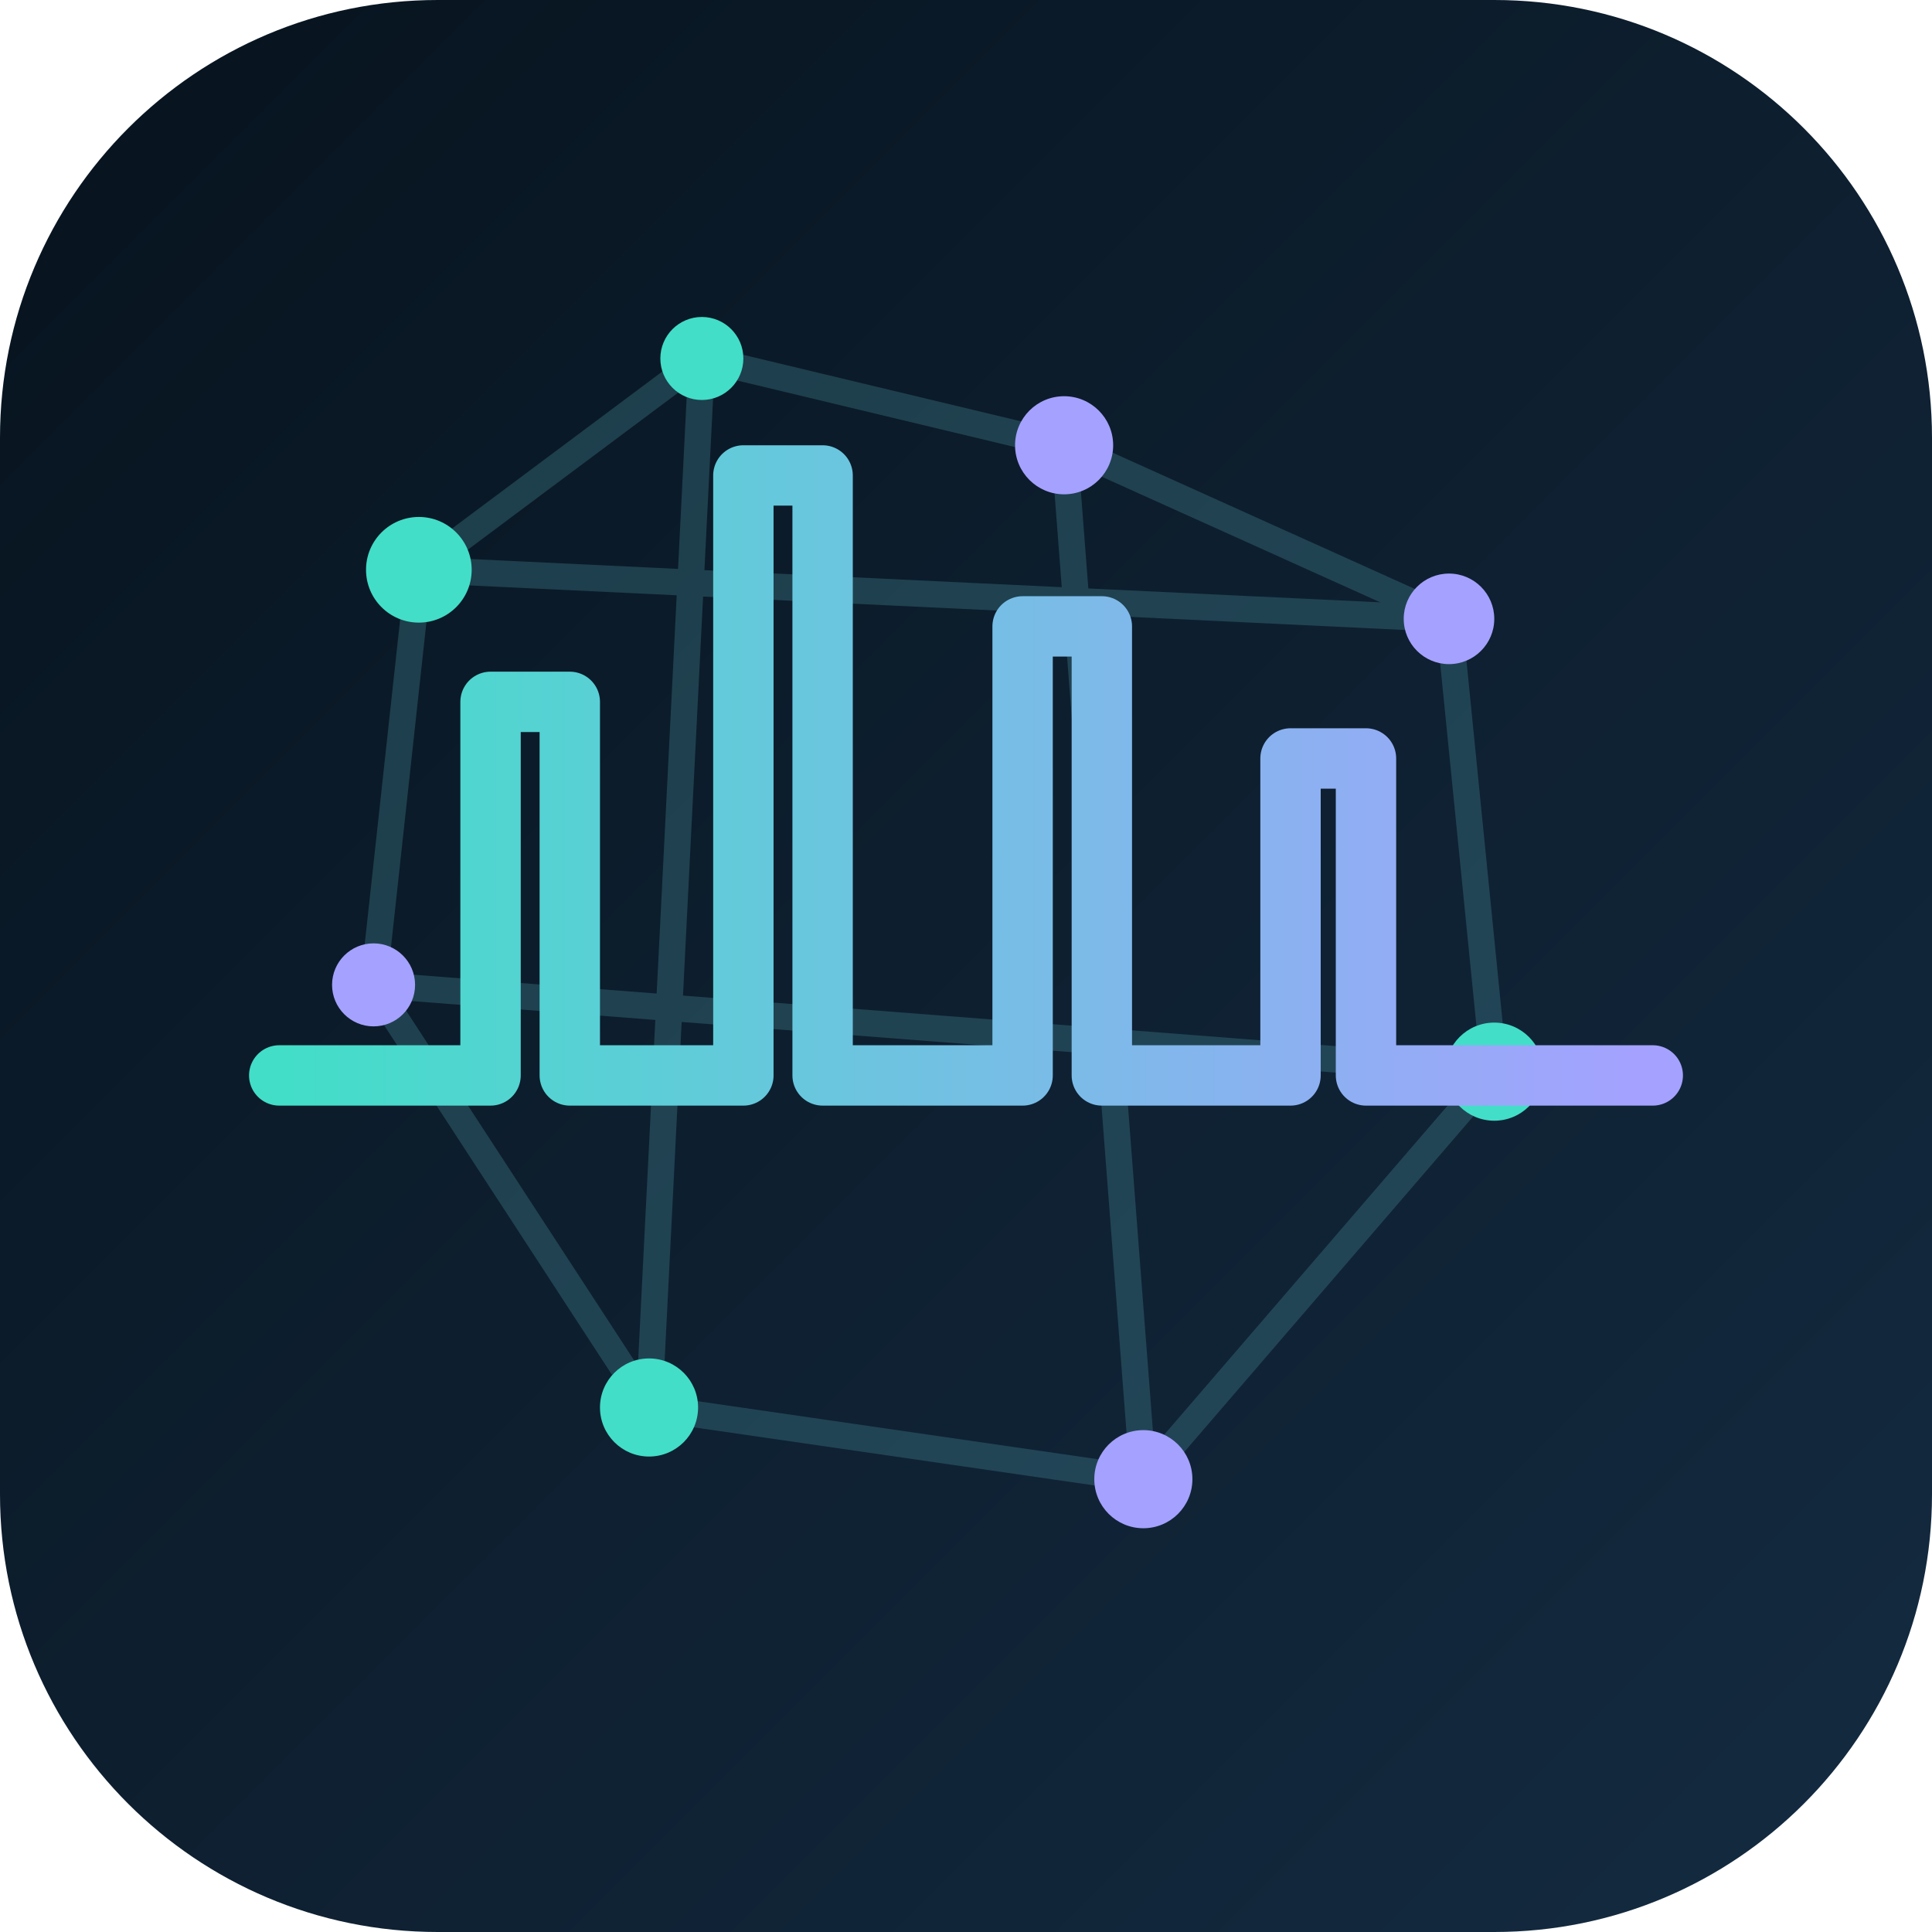
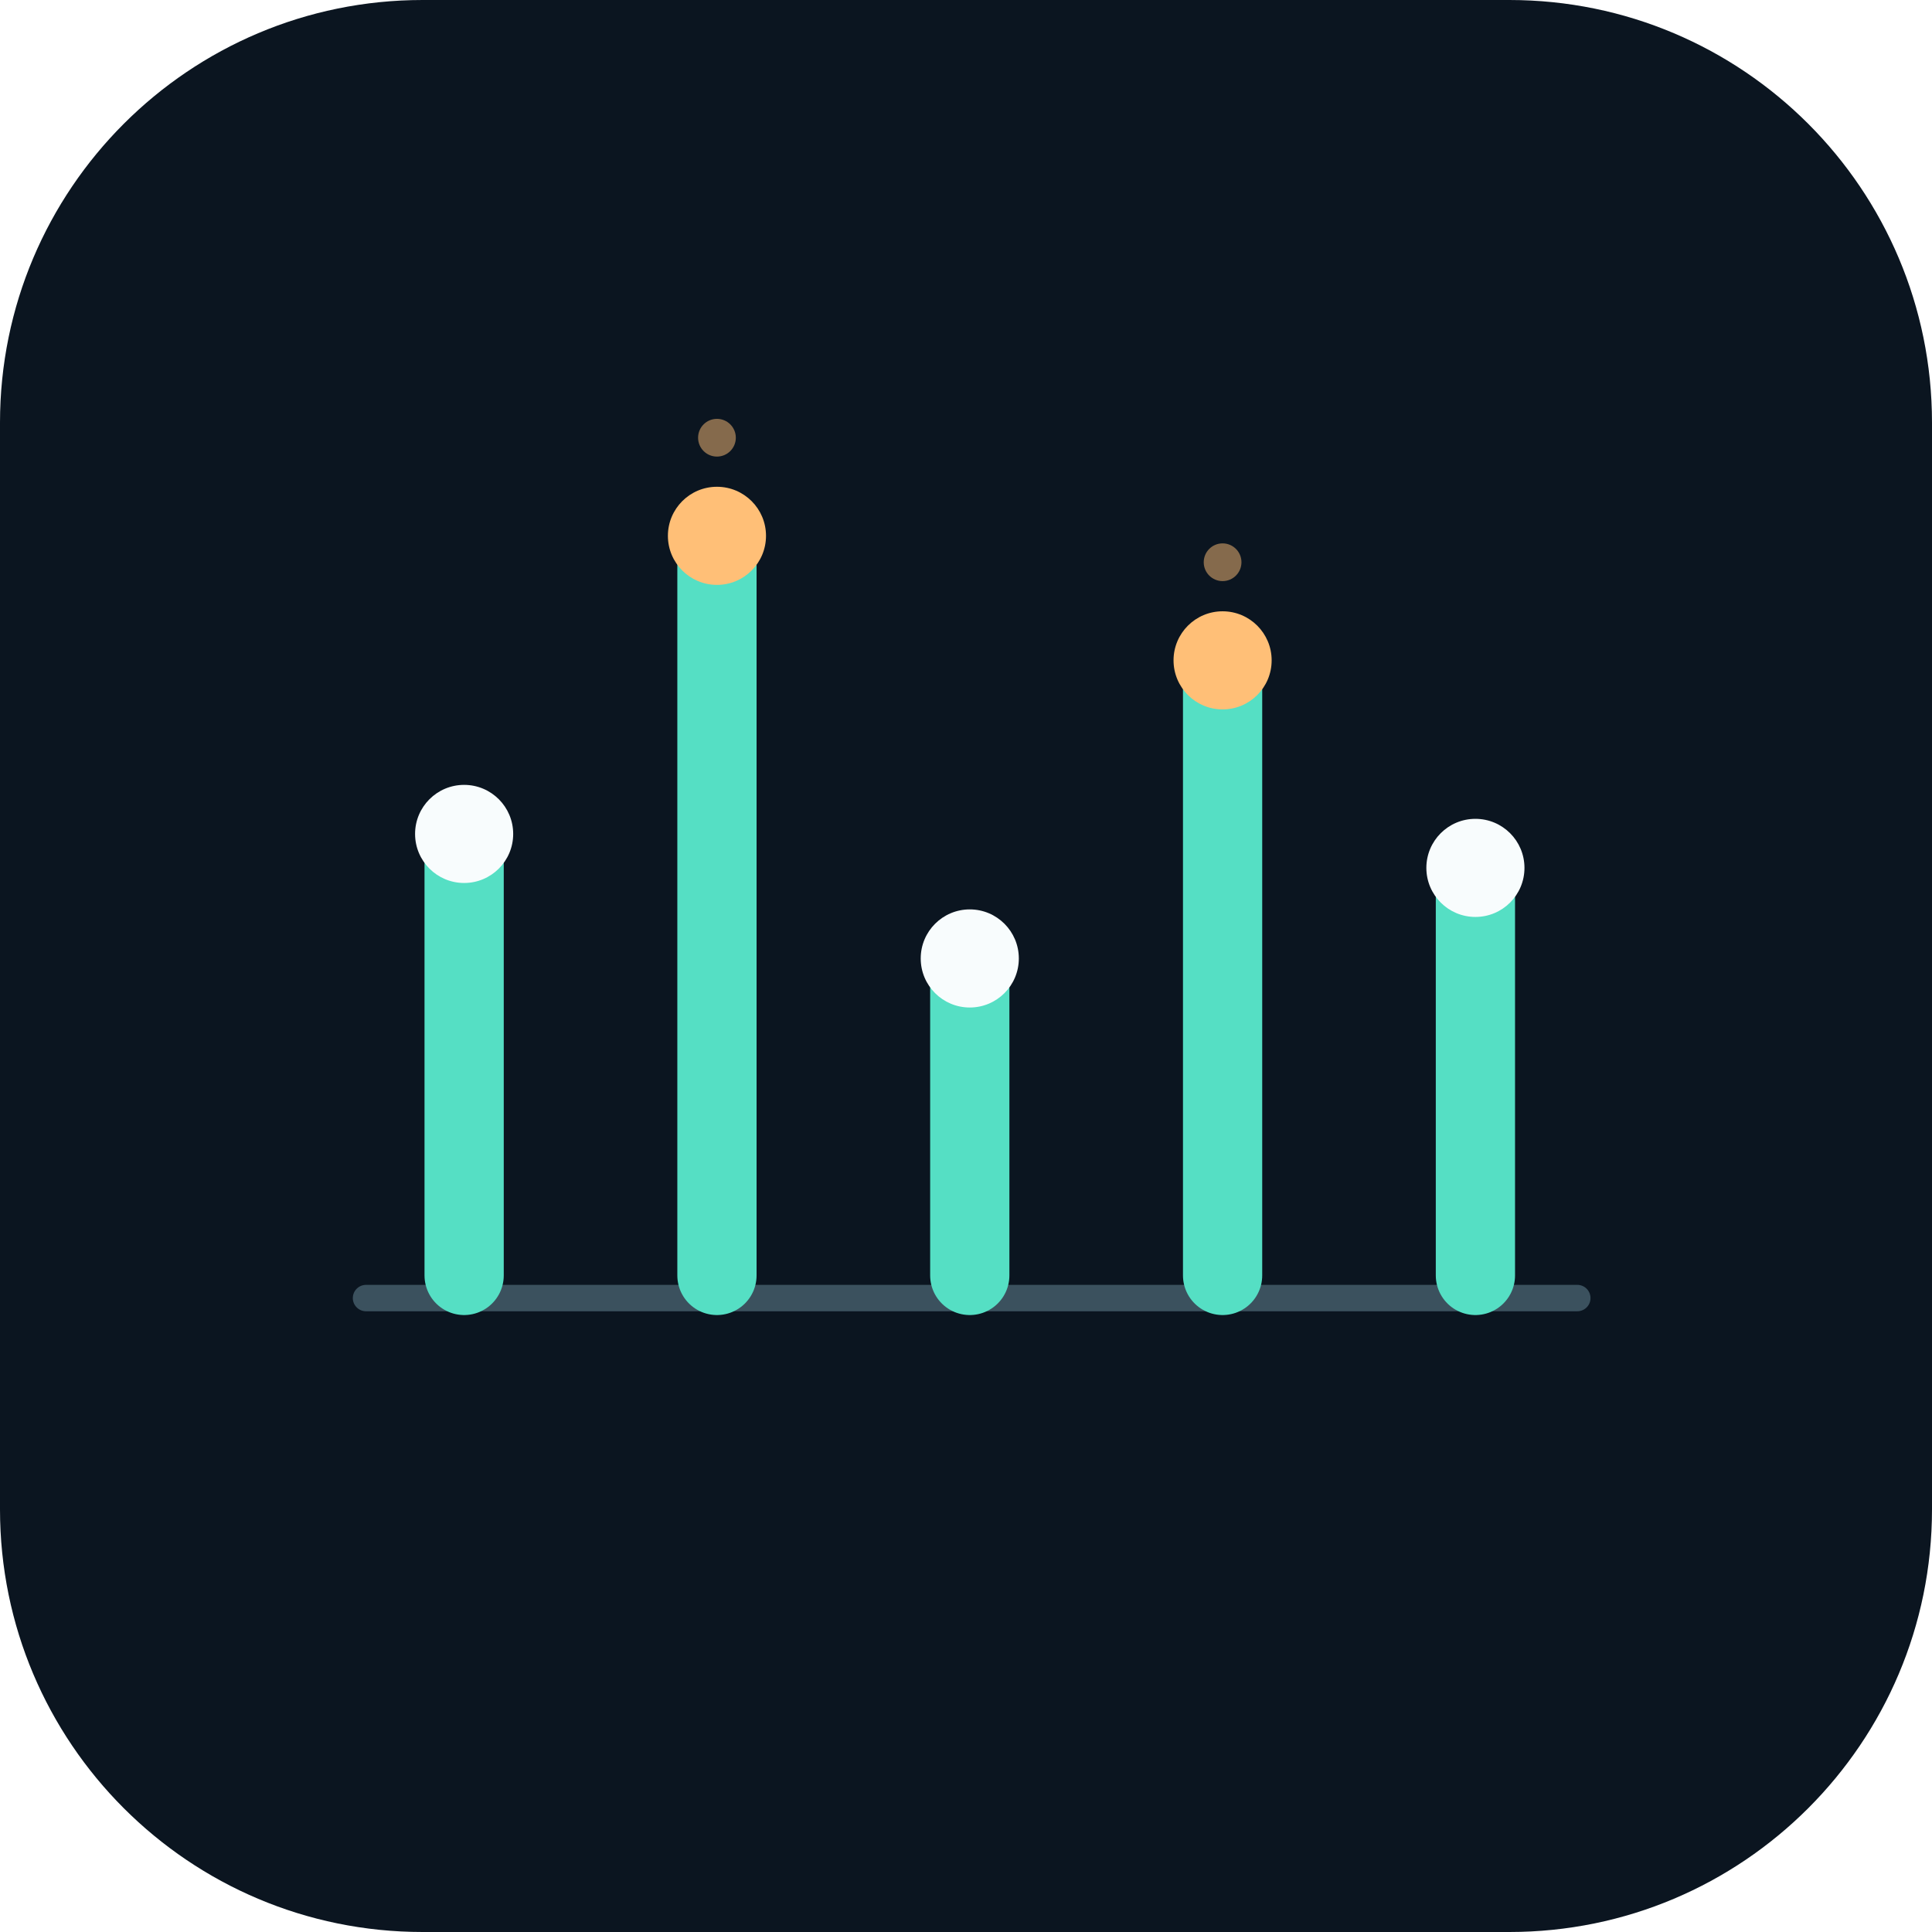
- <svg xmlns="http://www.w3.org/2000/svg" viewBox="0 0 512 512" width="512" height="512" role="img" aria-label="SNN Community symbol: spikes and network nodes">
-   <defs>
-     <linearGradient id="bg" x1="0" y1="0" x2="1" y2="1">
-       <stop offset="0" stop-color="#07131E" />
-       <stop offset="1" stop-color="#142B41" />
-     </linearGradient>
-     <linearGradient id="pulse" x1="0" y1="0" x2="1" y2="0">
-       <stop offset="0" stop-color="#42DEC8" />
-       <stop offset="1" stop-color="#A5A1FF" />
-     </linearGradient>
-   </defs>
-   <rect width="512" height="512" rx="116" fill="url(#bg)" />
-   <g fill="none" stroke="#478B99" stroke-width="7" opacity=".33">
-     <path d="M111 151L186 95L282 118L384 164L396 284L303 392L172 373L99 261Z" />
-     <path d="M186 95L172 373M282 118L303 392M111 151L384 164M99 261L396 284" />
-   </g>
-   <g fill="#42DEC8">
-     <circle cx="111" cy="151" r="14" />
-     <circle cx="186" cy="95" r="11" />
-     <circle cx="172" cy="373" r="13" />
-     <circle cx="396" cy="284" r="13" />
-   </g>
-   <g fill="#A5A1FF">
-     <circle cx="282" cy="118" r="13" />
-     <circle cx="384" cy="164" r="12" />
-     <circle cx="303" cy="392" r="13" />
-     <circle cx="99" cy="261" r="11" />
-   </g>
-   <path d="M74 285H130V186H151V285H197V126H218V285H271V166H292V285H342V201H362V285H438" fill="none" stroke="url(#pulse)" stroke-width="16" stroke-linejoin="round" stroke-linecap="round" />
+ <svg xmlns="http://www.w3.org/2000/svg" width="512" height="512" viewBox="0 0 512 512" role="img" aria-labelledby="title">
+   <rect width="512" height="512" rx="112" fill="#0B1520" />
+   <path d="M97 344H418" stroke="#678898" stroke-width="7" stroke-linecap="round" opacity=".52" />
+   <path d="M123 338V222M190 338V143M257 338V255M324 338V176M391 338V231" stroke="#55DFC4" stroke-width="21" stroke-linecap="round" />
+   <circle cx="123" cy="221" r="13" fill="#F8FCFD" />
+   <circle cx="190" cy="142" r="13" fill="#FFBF77" />
+   <circle cx="257" cy="254" r="13" fill="#F8FCFD" />
+   <circle cx="324" cy="175" r="13" fill="#FFBF77" />
+   <circle cx="391" cy="230" r="13" fill="#F8FCFD" />
+   <circle cx="190" cy="116" r="5" fill="#FFBF77" opacity=".50" />
+   <circle cx="324" cy="149" r="5" fill="#FFBF77" opacity=".5" />
</svg>
